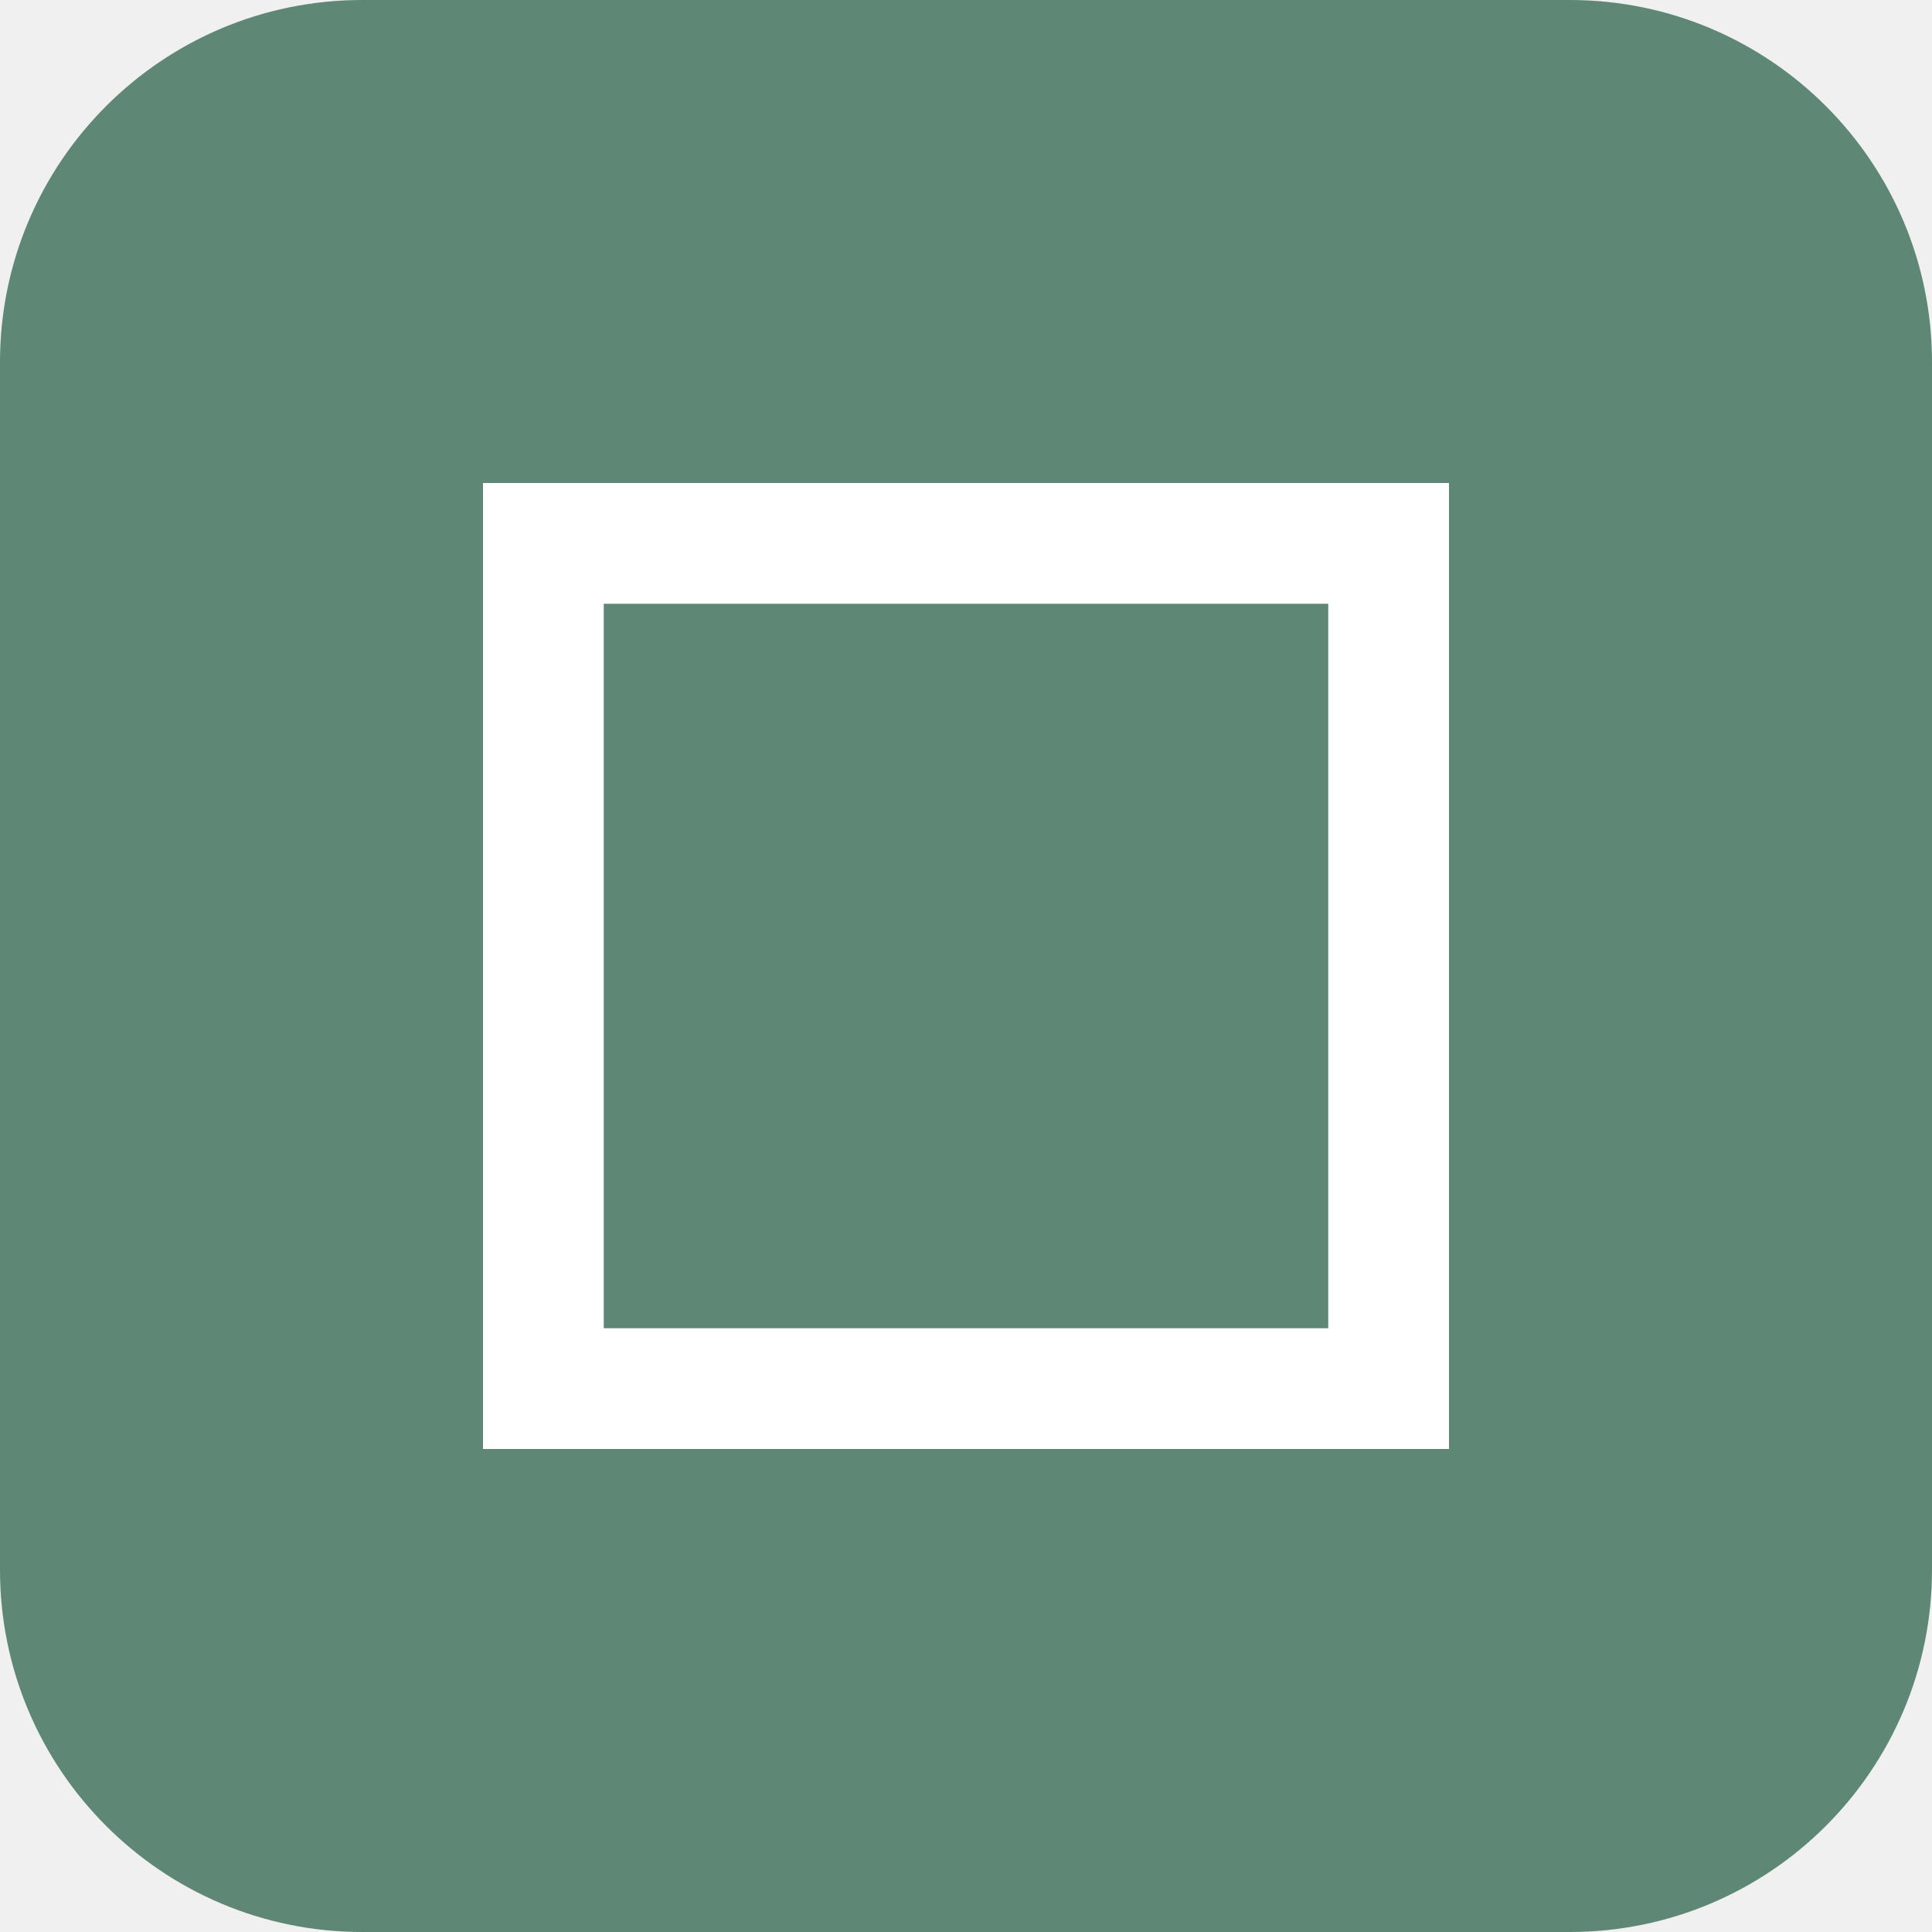
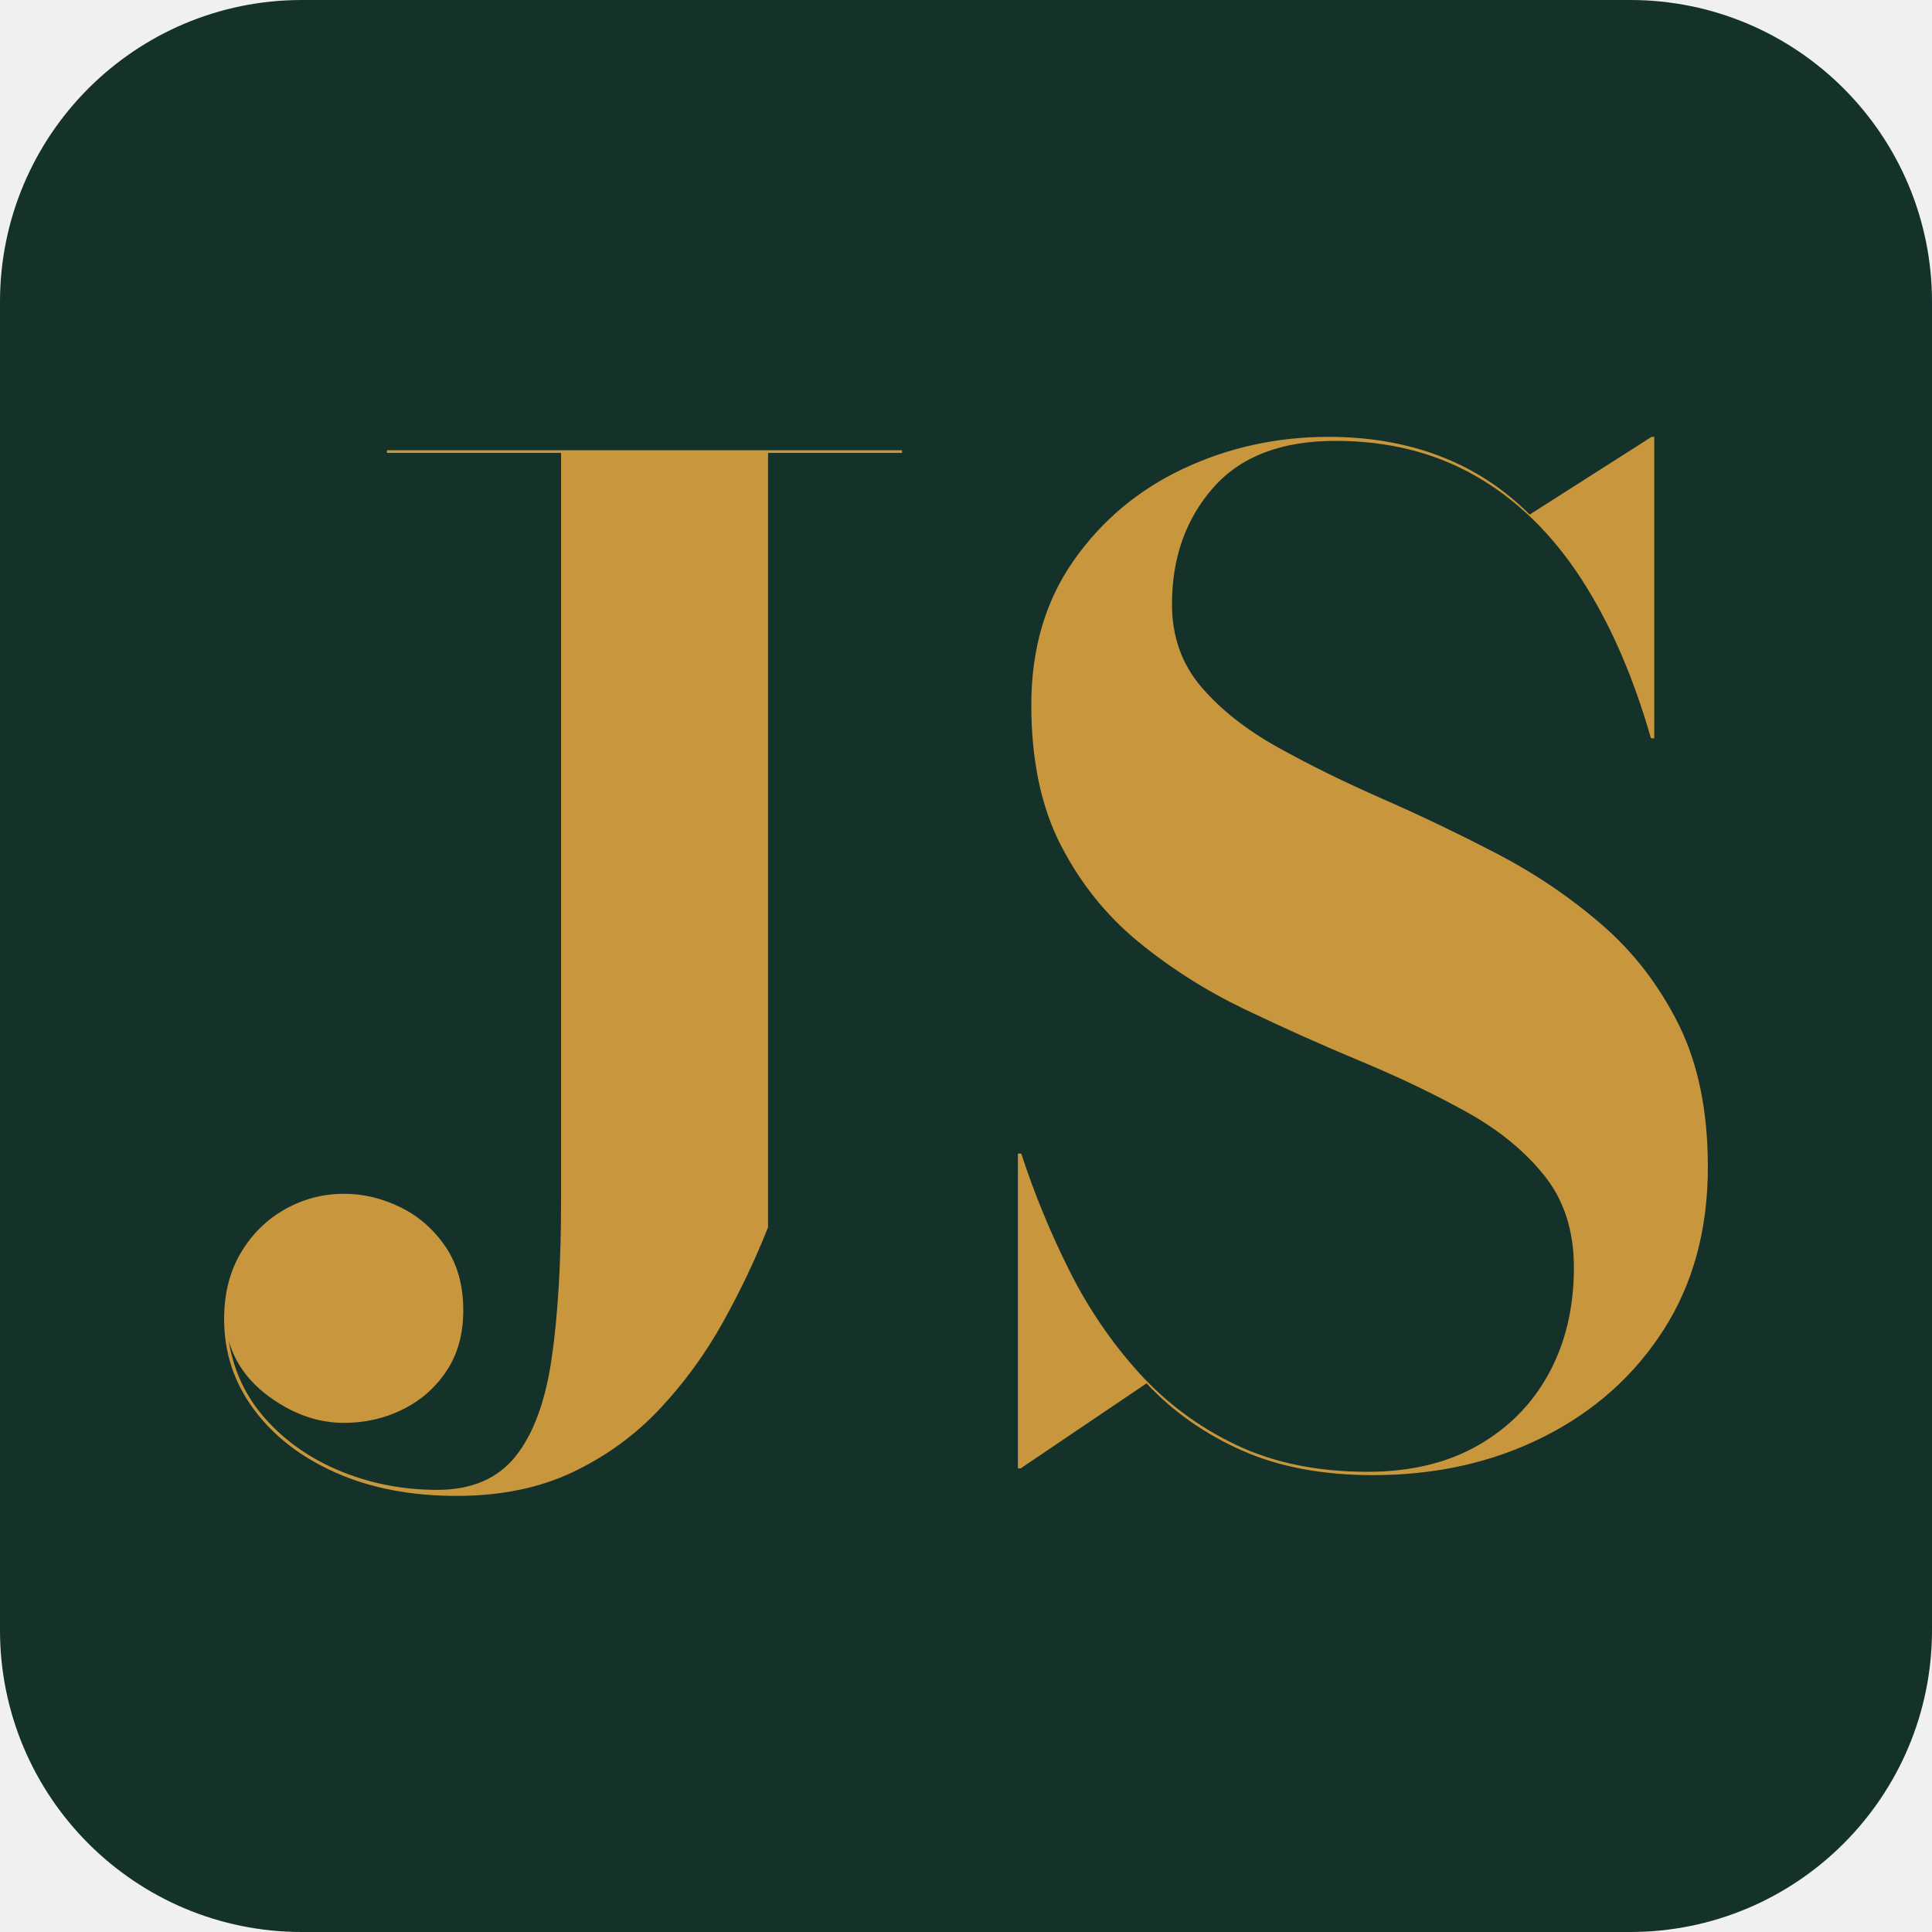
- <svg xmlns="http://www.w3.org/2000/svg" viewBox="0 0 64 64">
-   <rect width="64" height="64" rx="12" fill="#5e8775" />
-   <rect x="18" y="18" width="28" height="28" fill="none" stroke="#ffffff" stroke-width="4" />
+ <svg xmlns="http://www.w3.org/2000/svg" viewBox="0 0 64 64" role="img" aria-label="JS">
+   <rect width="64" height="64" rx="10" fill="#14312a" />
+   <g fill="#c8963c" transform="translate(32.0,48.2) scale(0.02219,-0.02219)">
+     <path d="M1028 1500V1496H828V340Q800 269 760.5 198.0Q721 127 666.0 68.5Q611 10 536.5 -25.5Q462 -61 363 -61Q261 -61 183.0 -26.5Q105 8 60.5 68.0Q16 128 16 203Q16 260 41.0 302.0Q66 344 107.0 367.0Q148 390 195 390Q238 390 279.0 370.0Q320 350 346.5 311.0Q373 272 373 216Q373 163 348.0 125.5Q323 88 282.5 68.0Q242 48 195 48Q140 48 89.0 83.0Q38 118 23 170Q34 102 79.5 52.0Q125 2 192.0 -25.0Q259 -52 334 -52Q411 -52 451.0 -2.0Q491 48 505.0 144.5Q519 241 519 380V1496H259V1500Z" transform="translate(-1123.5,0)" />
+     <path d="M614 -30Q501 -30 418.0 7.0Q335 44 276 107L88 -20H84V450H89Q118 361 160.5 276.0Q203 191 264.5 123.0Q326 55 410.0 15.0Q494 -25 606 -25Q702 -25 771.0 14.5Q840 54 877.0 122.5Q914 191 914 280Q914 362 870.0 417.0Q826 472 754.0 512.0Q682 552 595.5 588.0Q509 624 422.5 665.5Q336 707 264.0 766.0Q192 825 148.0 910.5Q104 996 104 1120Q104 1245 167.0 1335.0Q230 1425 331.0 1472.5Q432 1520 548 1520Q639 1520 714.5 1491.0Q790 1462 848 1404L1030 1520H1034V1070H1029Q989 1210 924.0 1309.5Q859 1409 767.5 1461.5Q676 1514 558 1514Q437 1514 375.5 1444.0Q314 1374 314 1270Q314 1198 357.5 1147.0Q401 1096 472.0 1056.5Q543 1017 628.5 979.5Q714 942 799.5 897.5Q885 853 956.0 791.5Q1027 730 1070.5 642.5Q1114 555 1114 430Q1114 290 1048.0 187.0Q982 84 868.5 27.0Q755 -30 614 -30Z" transform="translate(-6.5,0)" />
+   </g>
</svg>
